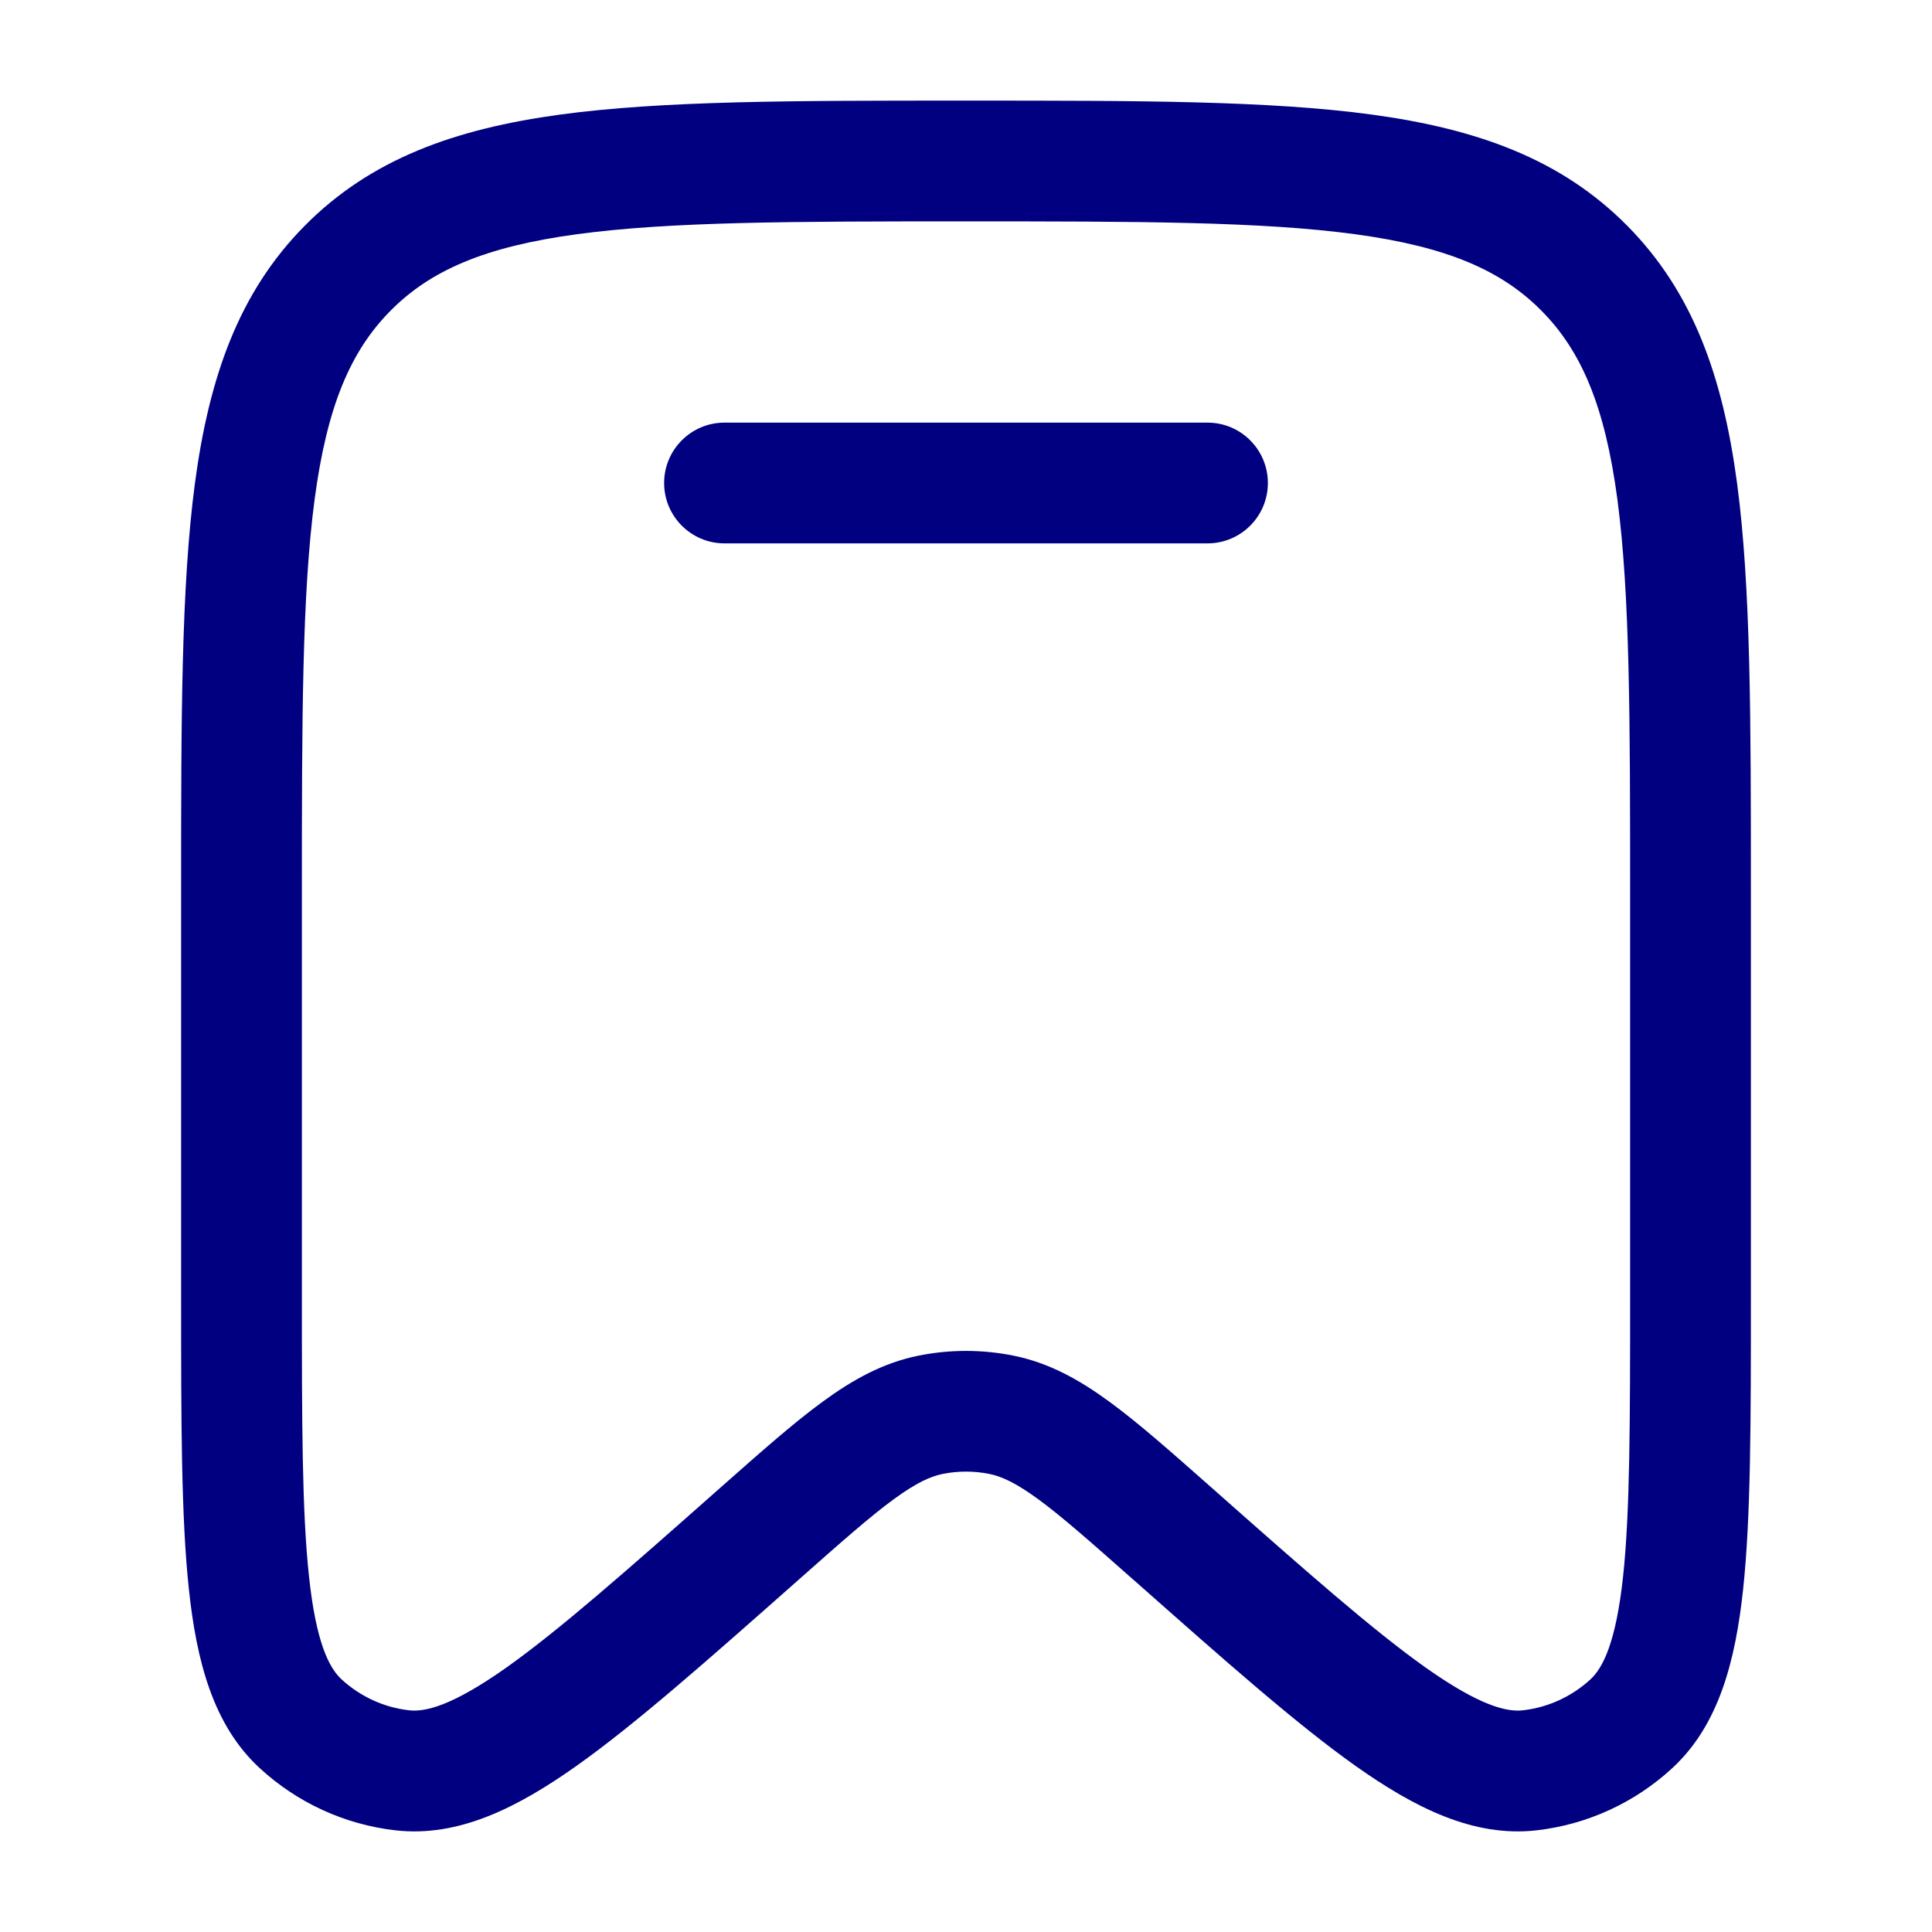
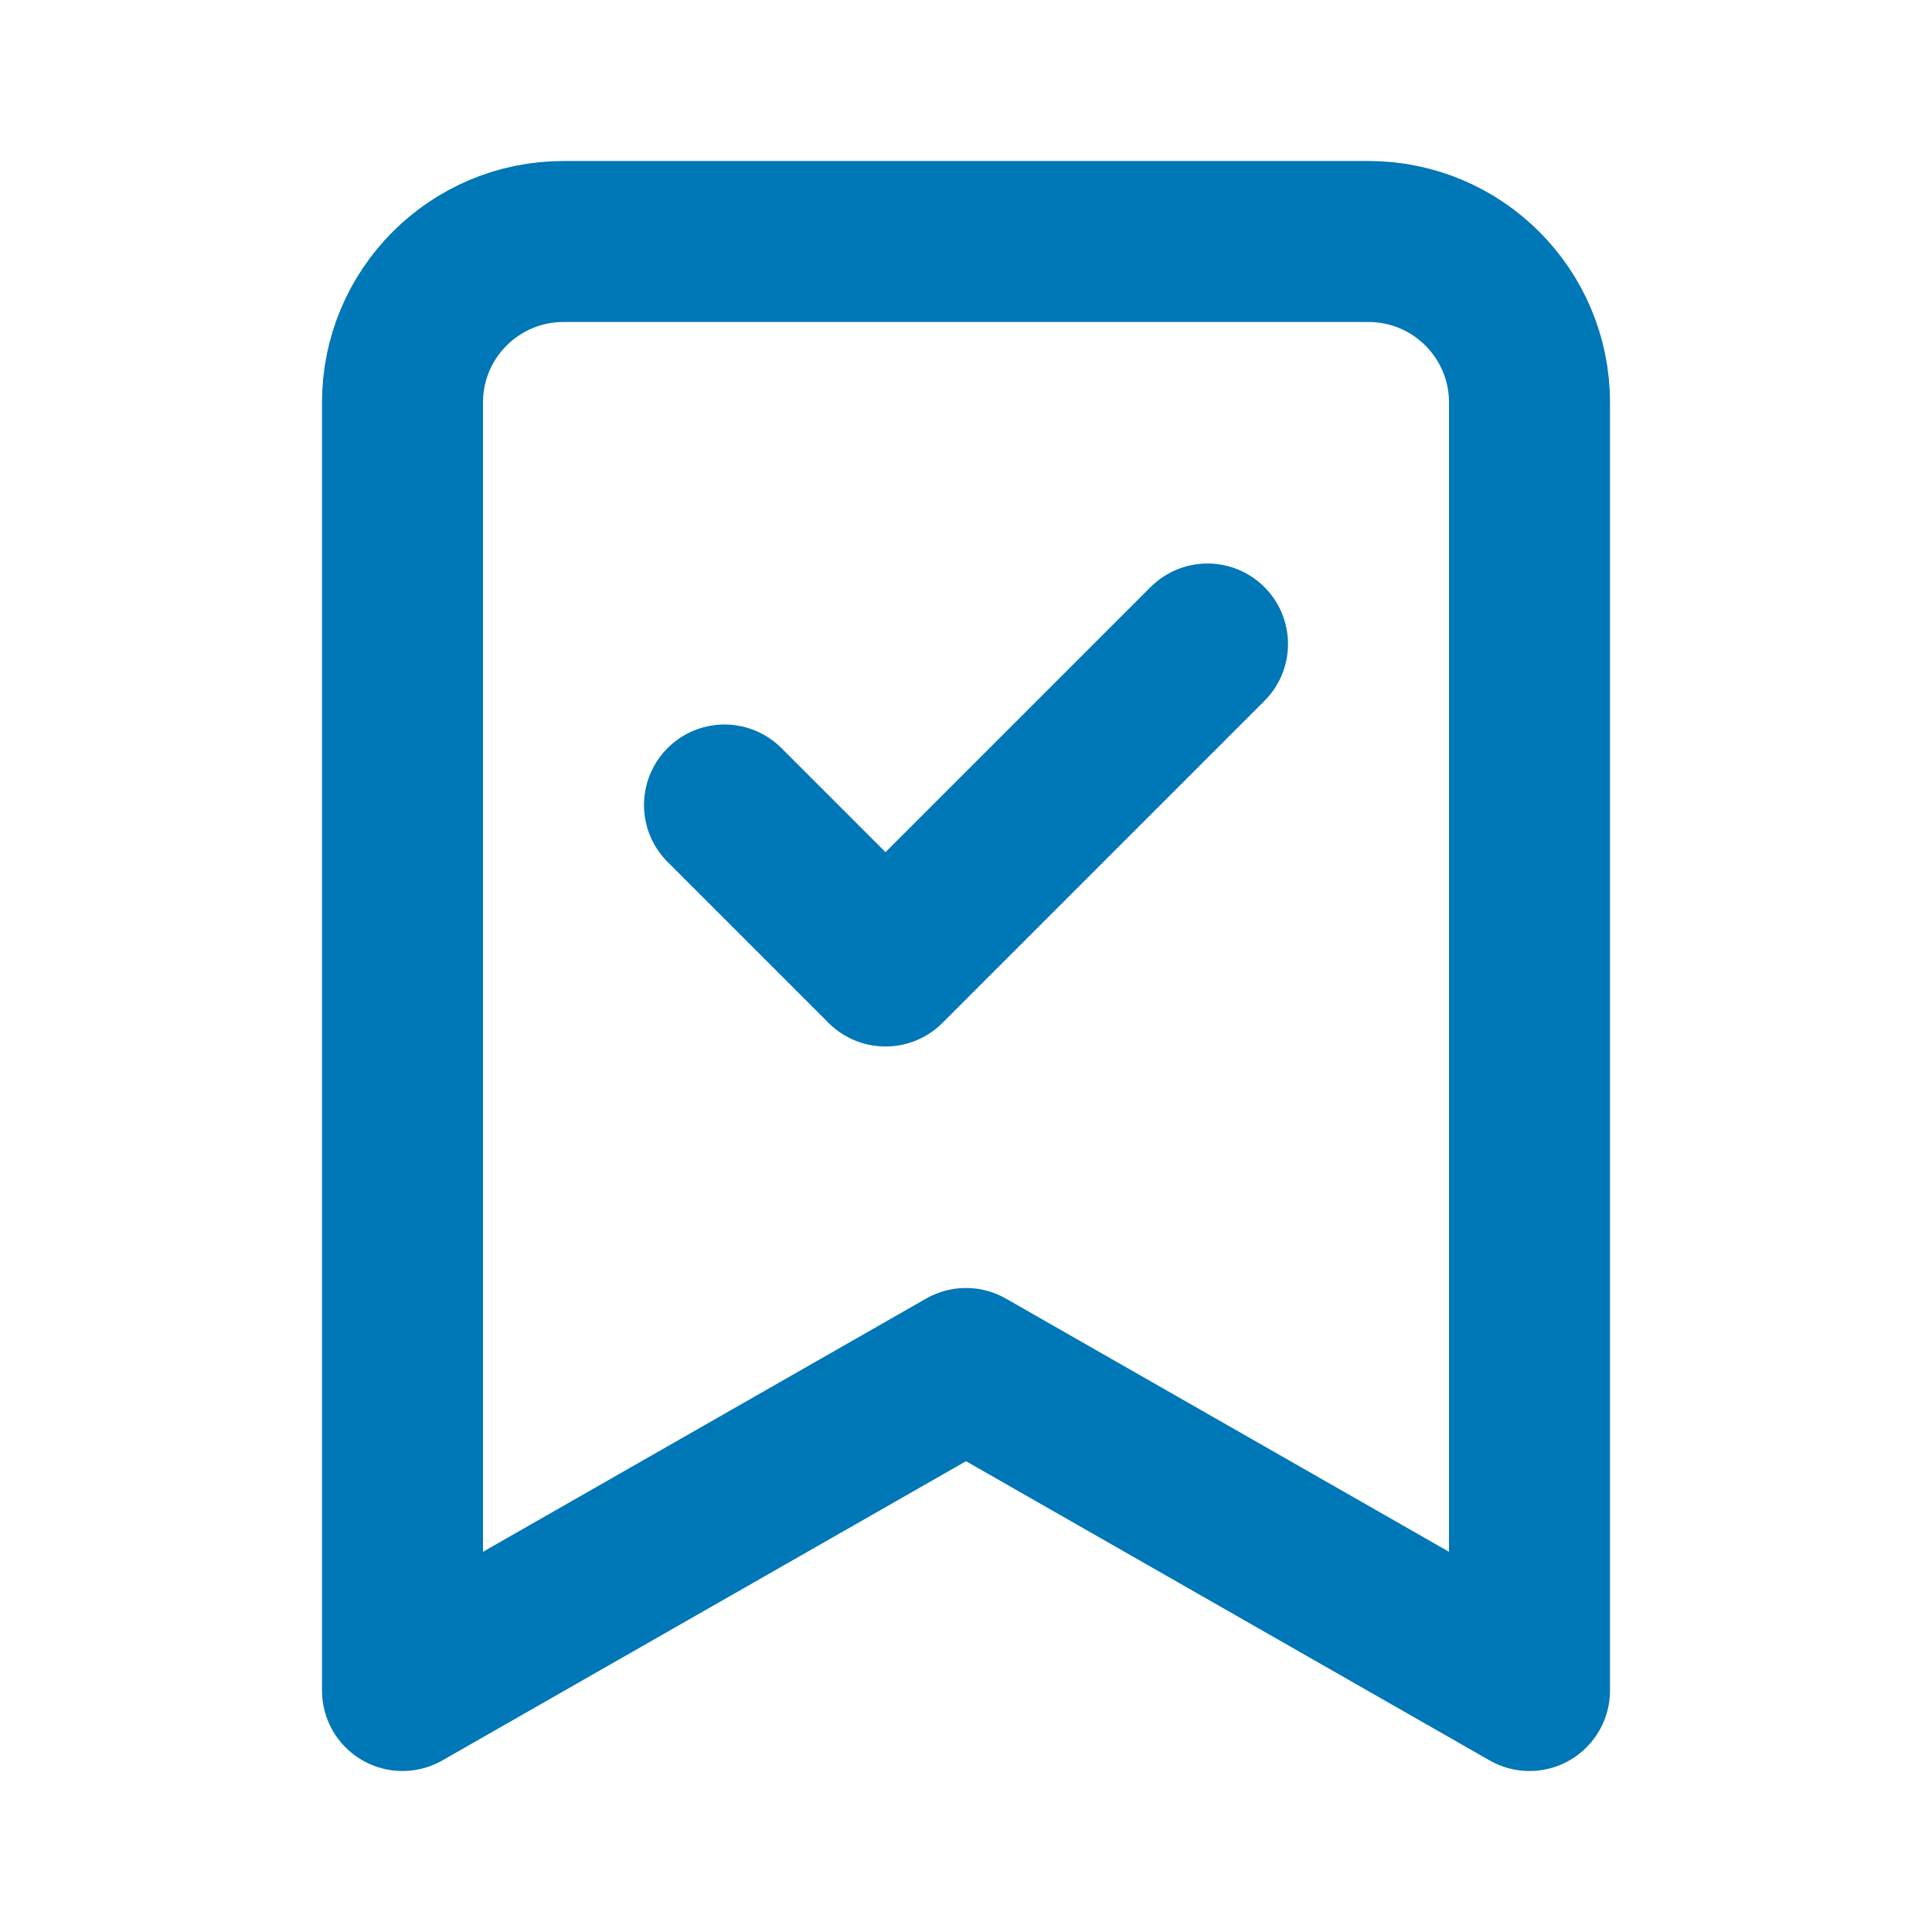
- <svg xmlns="http://www.w3.org/2000/svg" width="24" height="24" viewBox="0 0 24 24" fill="none">
-   <path d="M9 5.25C8.586 5.25 8.25 5.586 8.25 6C8.25 6.414 8.586 6.75 9 6.75H15C15.414 6.75 15.75 6.414 15.75 6C15.75 5.586 15.414 5.25 15 5.25H9Z" fill="#000080" />
-   <path fill-rule="evenodd" clip-rule="evenodd" d="M11.943 1.25C9.87 1.25 8.237 1.25 6.961 1.423C5.651 1.601 4.606 1.975 3.785 2.805C2.965 3.634 2.597 4.687 2.421 6.007C2.25 7.296 2.25 8.945 2.25 11.041V16.139C2.25 17.647 2.25 18.84 2.346 19.739C2.441 20.627 2.644 21.428 3.226 21.964C3.692 22.394 4.282 22.665 4.912 22.737C5.699 22.827 6.434 22.451 7.159 21.938C7.892 21.419 8.781 20.632 9.903 19.64L9.939 19.608C10.459 19.148 10.811 18.837 11.105 18.622C11.389 18.415 11.562 18.34 11.708 18.31C11.901 18.271 12.099 18.271 12.292 18.31C12.438 18.34 12.611 18.415 12.895 18.622C13.189 18.837 13.541 19.148 14.061 19.608L14.098 19.64C15.219 20.632 16.108 21.419 16.841 21.938C17.566 22.451 18.301 22.827 19.088 22.737C19.718 22.665 20.308 22.394 20.774 21.964C21.355 21.428 21.559 20.627 21.654 19.739C21.75 18.84 21.75 17.647 21.75 16.139V11.041C21.75 8.945 21.75 7.295 21.579 6.007C21.403 4.687 21.035 3.634 20.215 2.805C19.394 1.975 18.349 1.601 17.039 1.423C15.763 1.25 14.13 1.25 12.057 1.25H11.943ZM4.851 3.86C5.348 3.358 6.023 3.065 7.163 2.91C8.326 2.752 9.857 2.75 12 2.75C14.143 2.75 15.674 2.752 16.837 2.91C17.977 3.065 18.652 3.358 19.149 3.86C19.647 4.363 19.938 5.048 20.092 6.205C20.248 7.383 20.25 8.932 20.25 11.098V16.091C20.25 17.657 20.249 18.77 20.163 19.579C20.074 20.409 19.91 20.72 19.758 20.861C19.524 21.076 19.23 21.211 18.918 21.246C18.718 21.269 18.384 21.192 17.708 20.714C17.05 20.247 16.221 19.516 15.055 18.484L15.029 18.461C14.541 18.03 14.137 17.672 13.78 17.412C13.407 17.139 13.031 16.929 12.588 16.84C12.2 16.762 11.8 16.762 11.412 16.84C10.969 16.929 10.593 17.139 10.22 17.412C9.863 17.672 9.459 18.03 8.971 18.461L8.945 18.484C7.779 19.516 6.95 20.247 6.292 20.714C5.616 21.192 5.282 21.269 5.082 21.246C4.77 21.211 4.476 21.076 4.242 20.861C4.09 20.72 3.926 20.409 3.838 19.579C3.751 18.77 3.75 17.657 3.75 16.091V11.098C3.75 8.932 3.752 7.383 3.908 6.205C4.062 5.048 4.353 4.363 4.851 3.86Z" fill="#000080" />
+ <svg xmlns="http://www.w3.org/2000/svg" width="24" height="24" viewBox="0 0 24 24" fill="none" stroke="#0077b6" stroke-width="2" stroke-linecap="round" stroke-linejoin="round" class="lucide lucide-bookmark-check">
+   <path d="m19 21-7-4-7 4V5a2 2 0 0 1 2-2h10a2 2 0 0 1 2 2Z" />
+   <path d="m9 10 2 2 4-4" />
</svg>
